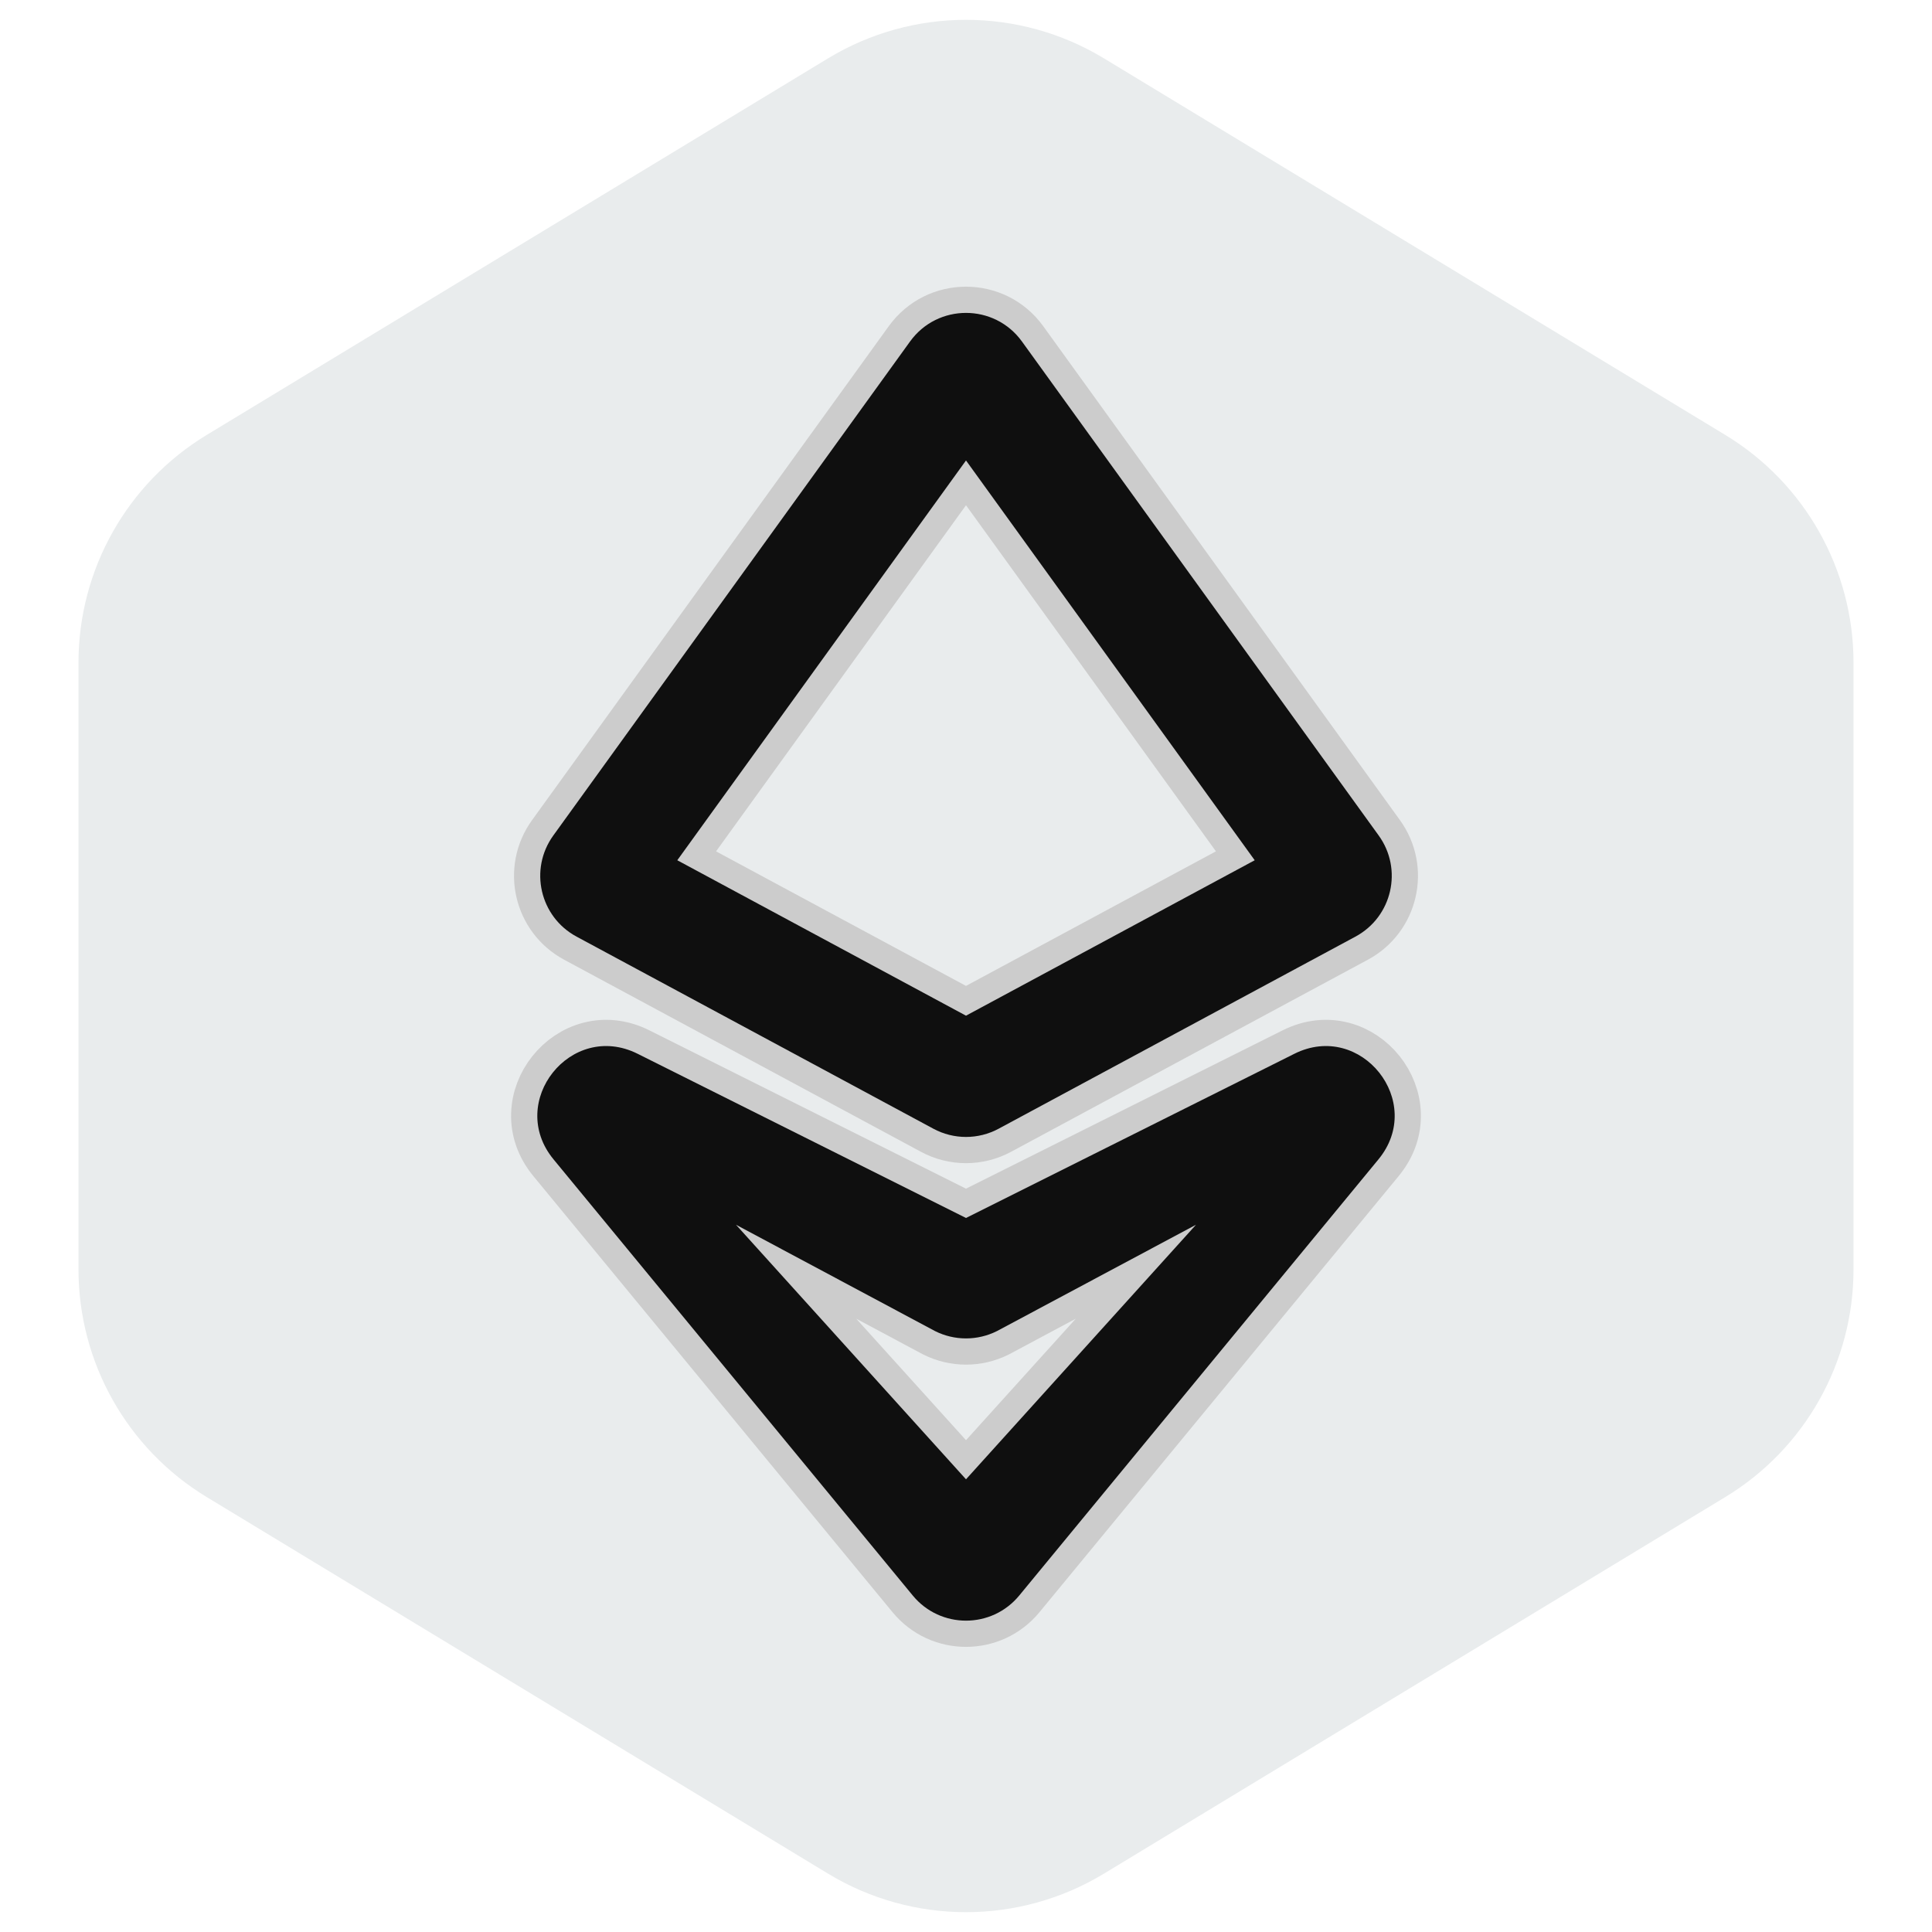
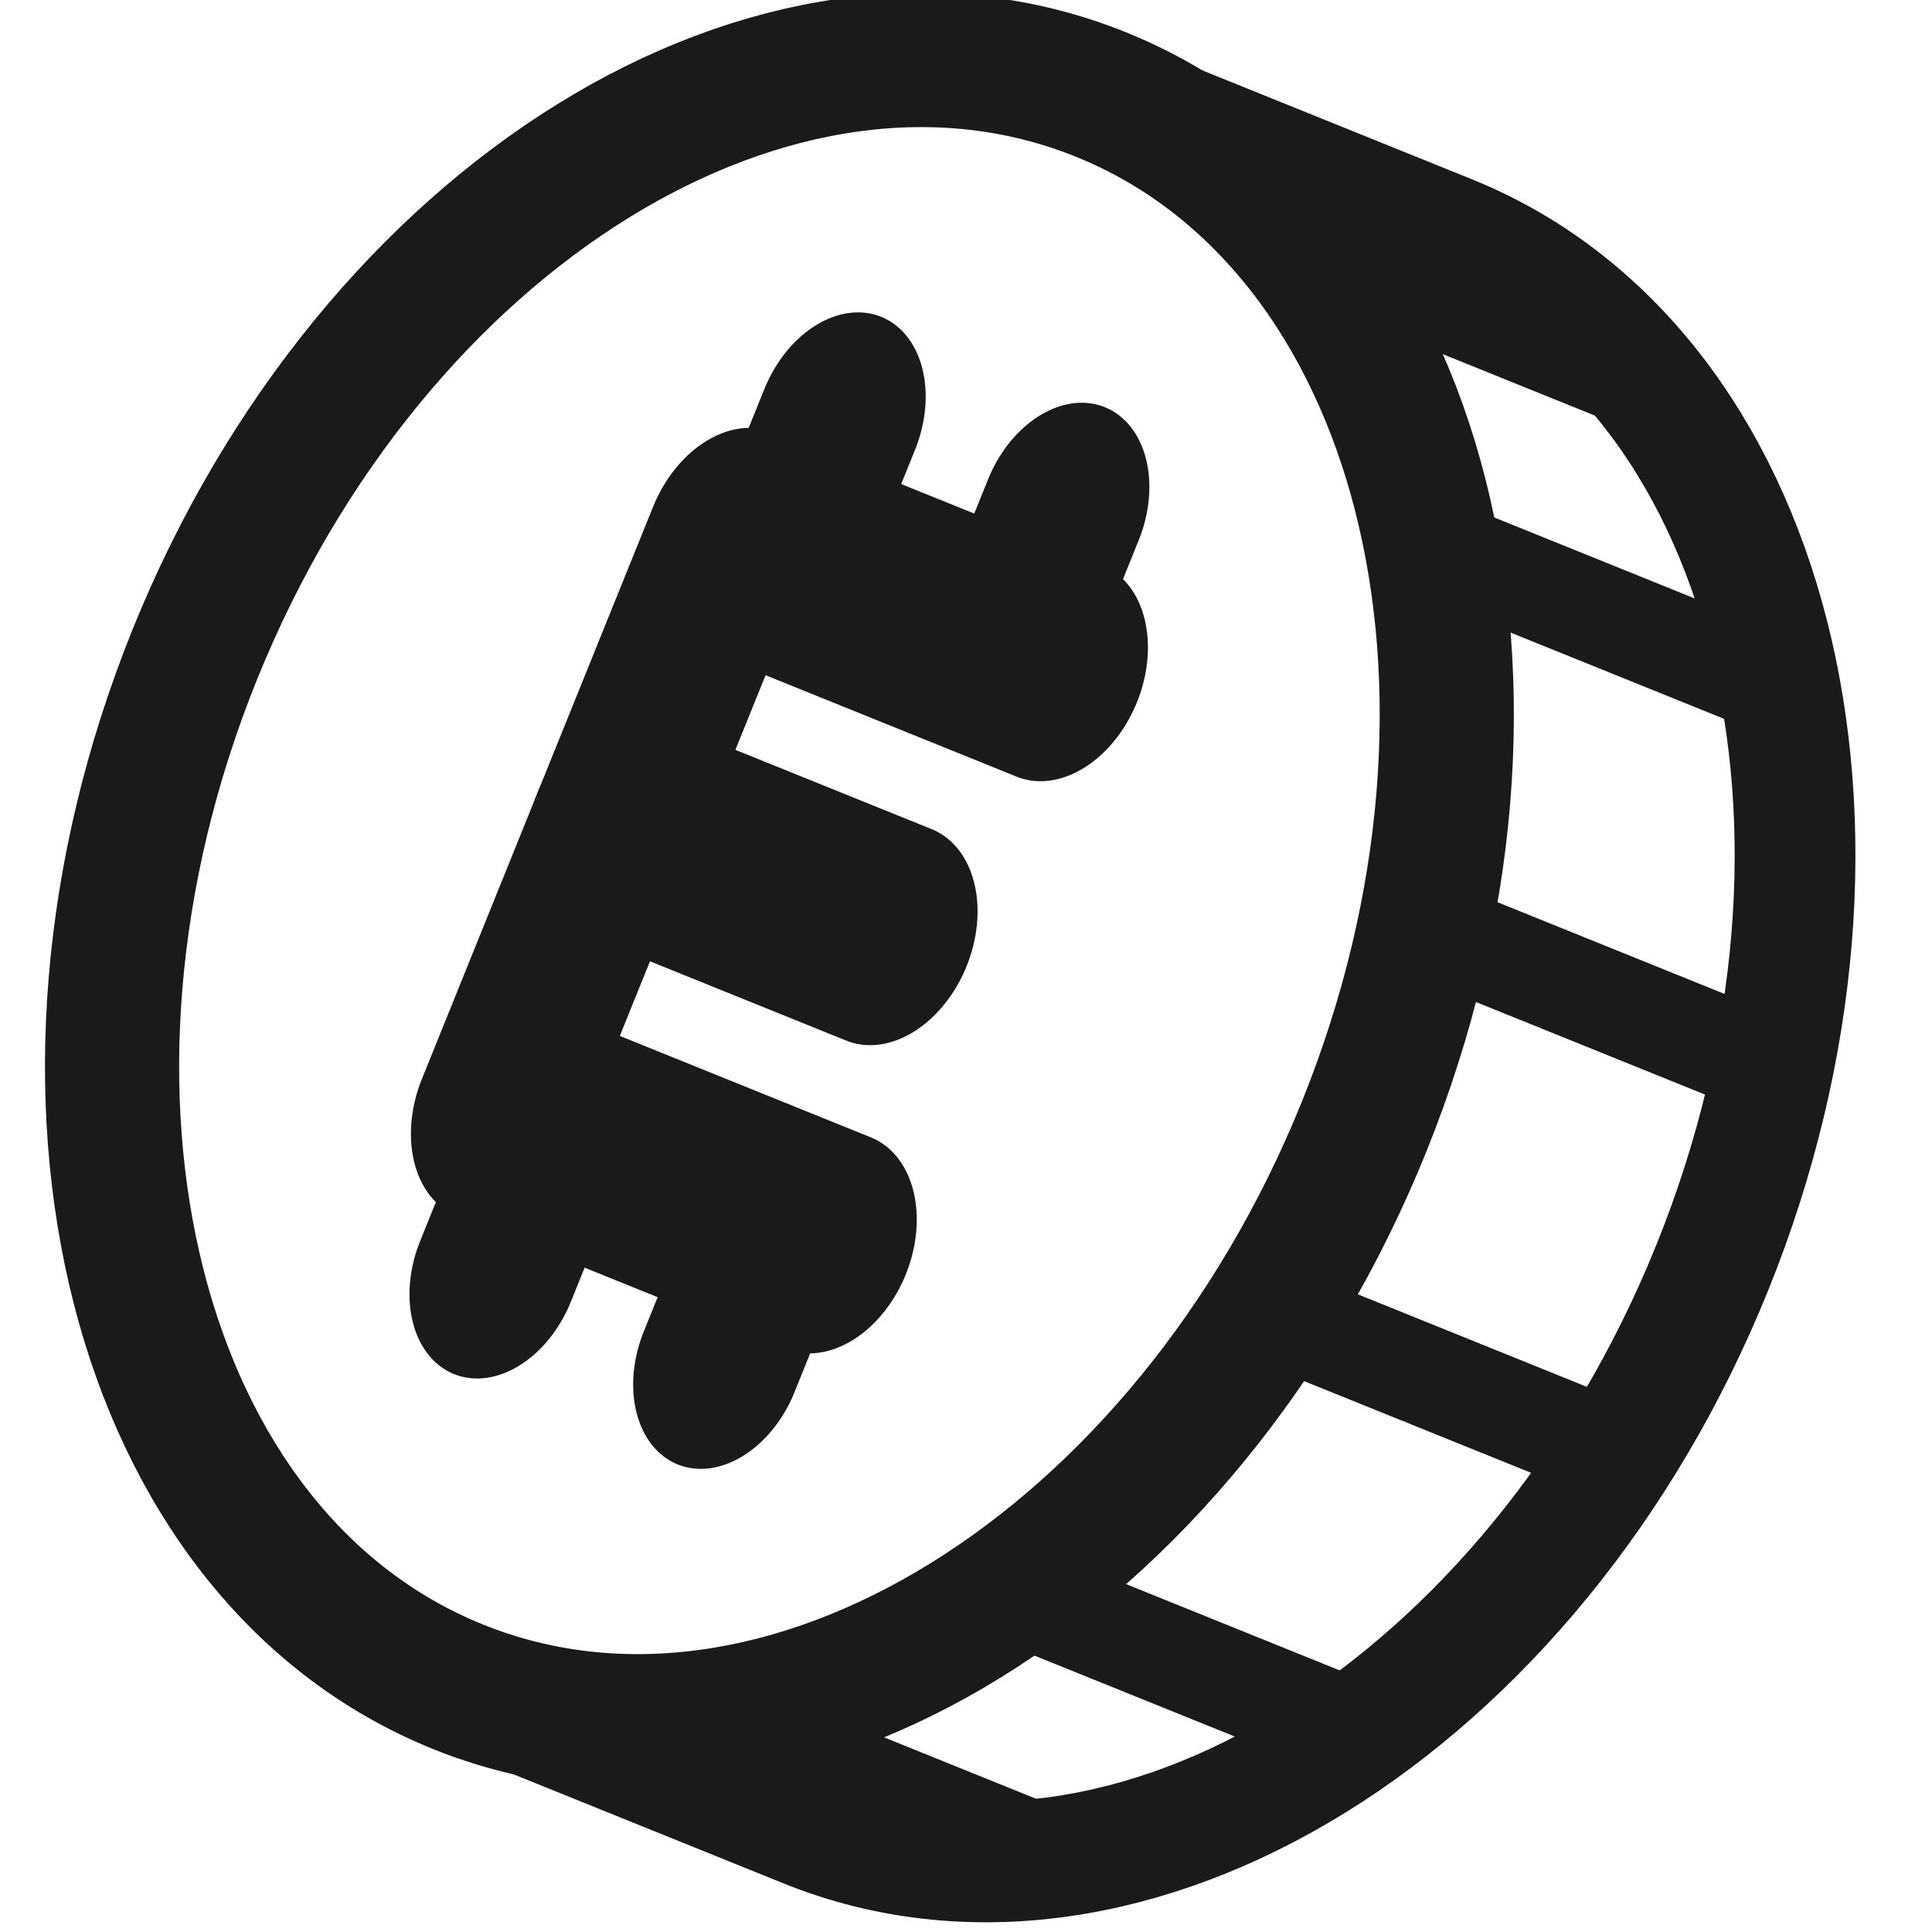
- <svg xmlns="http://www.w3.org/2000/svg" width="32" height="32" viewBox="-4.8 -4.8 33.60 33.60" fill="none" transform="rotate(0)matrix(1, 0, 0, 1, 0, 0)">
-   <g id="SVGRepo_bgCarrier" stroke-width="0" transform="translate(0.24,0.24), scale(0.98)">
-     <path transform="translate(-4.8, -4.8), scale(2.1)" fill="#e9eced" d="M9.166.33a2.25 2.25 0 00-2.332 0l-5.25 3.182A2.25 2.25 0 00.5 5.436v5.128a2.25 2.25 0 001.084 1.924l5.25 3.182a2.25 2.25 0 002.332 0l5.25-3.182a2.25 2.25 0 001.084-1.924V5.436a2.25 2.25 0 00-1.084-1.924L9.166.33z" stroke-width="0" />
-   </g>
-   <g id="SVGRepo_tracerCarrier" stroke-linecap="round" stroke-linejoin="round" stroke="#CCCCCC" stroke-width="0.912">
-     <path fill-rule="evenodd" clip-rule="evenodd" d="M12 3.208L6.979 10.161L12 12.864L17.021 10.161L12 3.208ZM11.027 1.139C11.506 0.476 12.494 0.476 12.973 1.139L19.177 9.73C19.602 10.318 19.412 11.145 18.773 11.489L12.569 14.829C12.214 15.021 11.786 15.021 11.431 14.829L5.227 11.489C4.588 11.145 4.398 10.318 4.823 9.73L11.027 1.139Z" fill="#0F0F0F" />
-     <path fill-rule="evenodd" clip-rule="evenodd" d="M17.71 13.527C18.869 12.947 19.997 14.363 19.173 15.363L12.926 22.948C12.446 23.531 11.554 23.531 11.074 22.948L4.827 15.363C4.003 14.363 5.131 12.947 6.29 13.527L12 16.382L17.71 13.527ZM16 16.5L12.537 18.35C12.199 18.519 11.801 18.519 11.463 18.35L8 16.5L12 20.927L16 16.5Z" fill="#0F0F0F" />
-   </g>
-   <g id="SVGRepo_iconCarrier">
-     <path fill-rule="evenodd" clip-rule="evenodd" d="M12 3.208L6.979 10.161L12 12.864L17.021 10.161L12 3.208ZM11.027 1.139C11.506 0.476 12.494 0.476 12.973 1.139L19.177 9.73C19.602 10.318 19.412 11.145 18.773 11.489L12.569 14.829C12.214 15.021 11.786 15.021 11.431 14.829L5.227 11.489C4.588 11.145 4.398 10.318 4.823 9.73L11.027 1.139Z" fill="#0F0F0F" />
-     <path fill-rule="evenodd" clip-rule="evenodd" d="M17.71 13.527C18.869 12.947 19.997 14.363 19.173 15.363L12.926 22.948C12.446 23.531 11.554 23.531 11.074 22.948L4.827 15.363C4.003 14.363 5.131 12.947 6.29 13.527L12 16.382L17.71 13.527ZM16 16.5L12.537 18.35C12.199 18.519 11.801 18.519 11.463 18.35L8 16.5L12 20.927L16 16.5Z" fill="#0F0F0F" />
+ <svg xmlns="http://www.w3.org/2000/svg" width="32" height="32" viewBox="0 0 32 32" fill="none" role="img" aria-label="Etheroute">
+   <style>
+     svg { color: #1a1a1a; }
+     @media (prefers-color-scheme: dark) { svg { color: #e9eaec; } }
+   </style>
+   <g transform="rotate(22 16 16) translate(16 16) scale(1.111) translate(-16 -16)" stroke="currentColor" stroke-linejoin="round">
+     <path d="M13 3.2H18.6A9.4 12.8 0 0 1 18.6 28.8H13A9.4 12.8 0 0 0 13 3.2Z" stroke-width="1.8" />
+     <path d="M16.52 4.13h5.6M20.09 7.60h5.6M22.12 12.90h5.6M22.12 19.10h5.6M20.09 24.40h5.6M16.52 27.87h5.6" stroke-width="1.5" />
+     <path d="M13 3.2A9.4 12.8 0 1 1 13 28.8A9.4 12.8 0 1 1 13 3.2Z" stroke-width="2" />
+     <g transform="translate(13 16) scale(0.734 1) translate(-16 -16)" stroke-linecap="round">
+       <path d="M13.55 9.15V11.4M18.45 9.15V11.4M13.55 20.6V22.85M18.45 20.6V22.85" stroke-width="3.3" />
+       <path d="M19.6 11.4H12.4V20.6H19.6" stroke-width="3.4" />
+       <path d="M12.4 16H18.4" stroke-width="3.4" />
+     </g>
  </g>
</svg>
